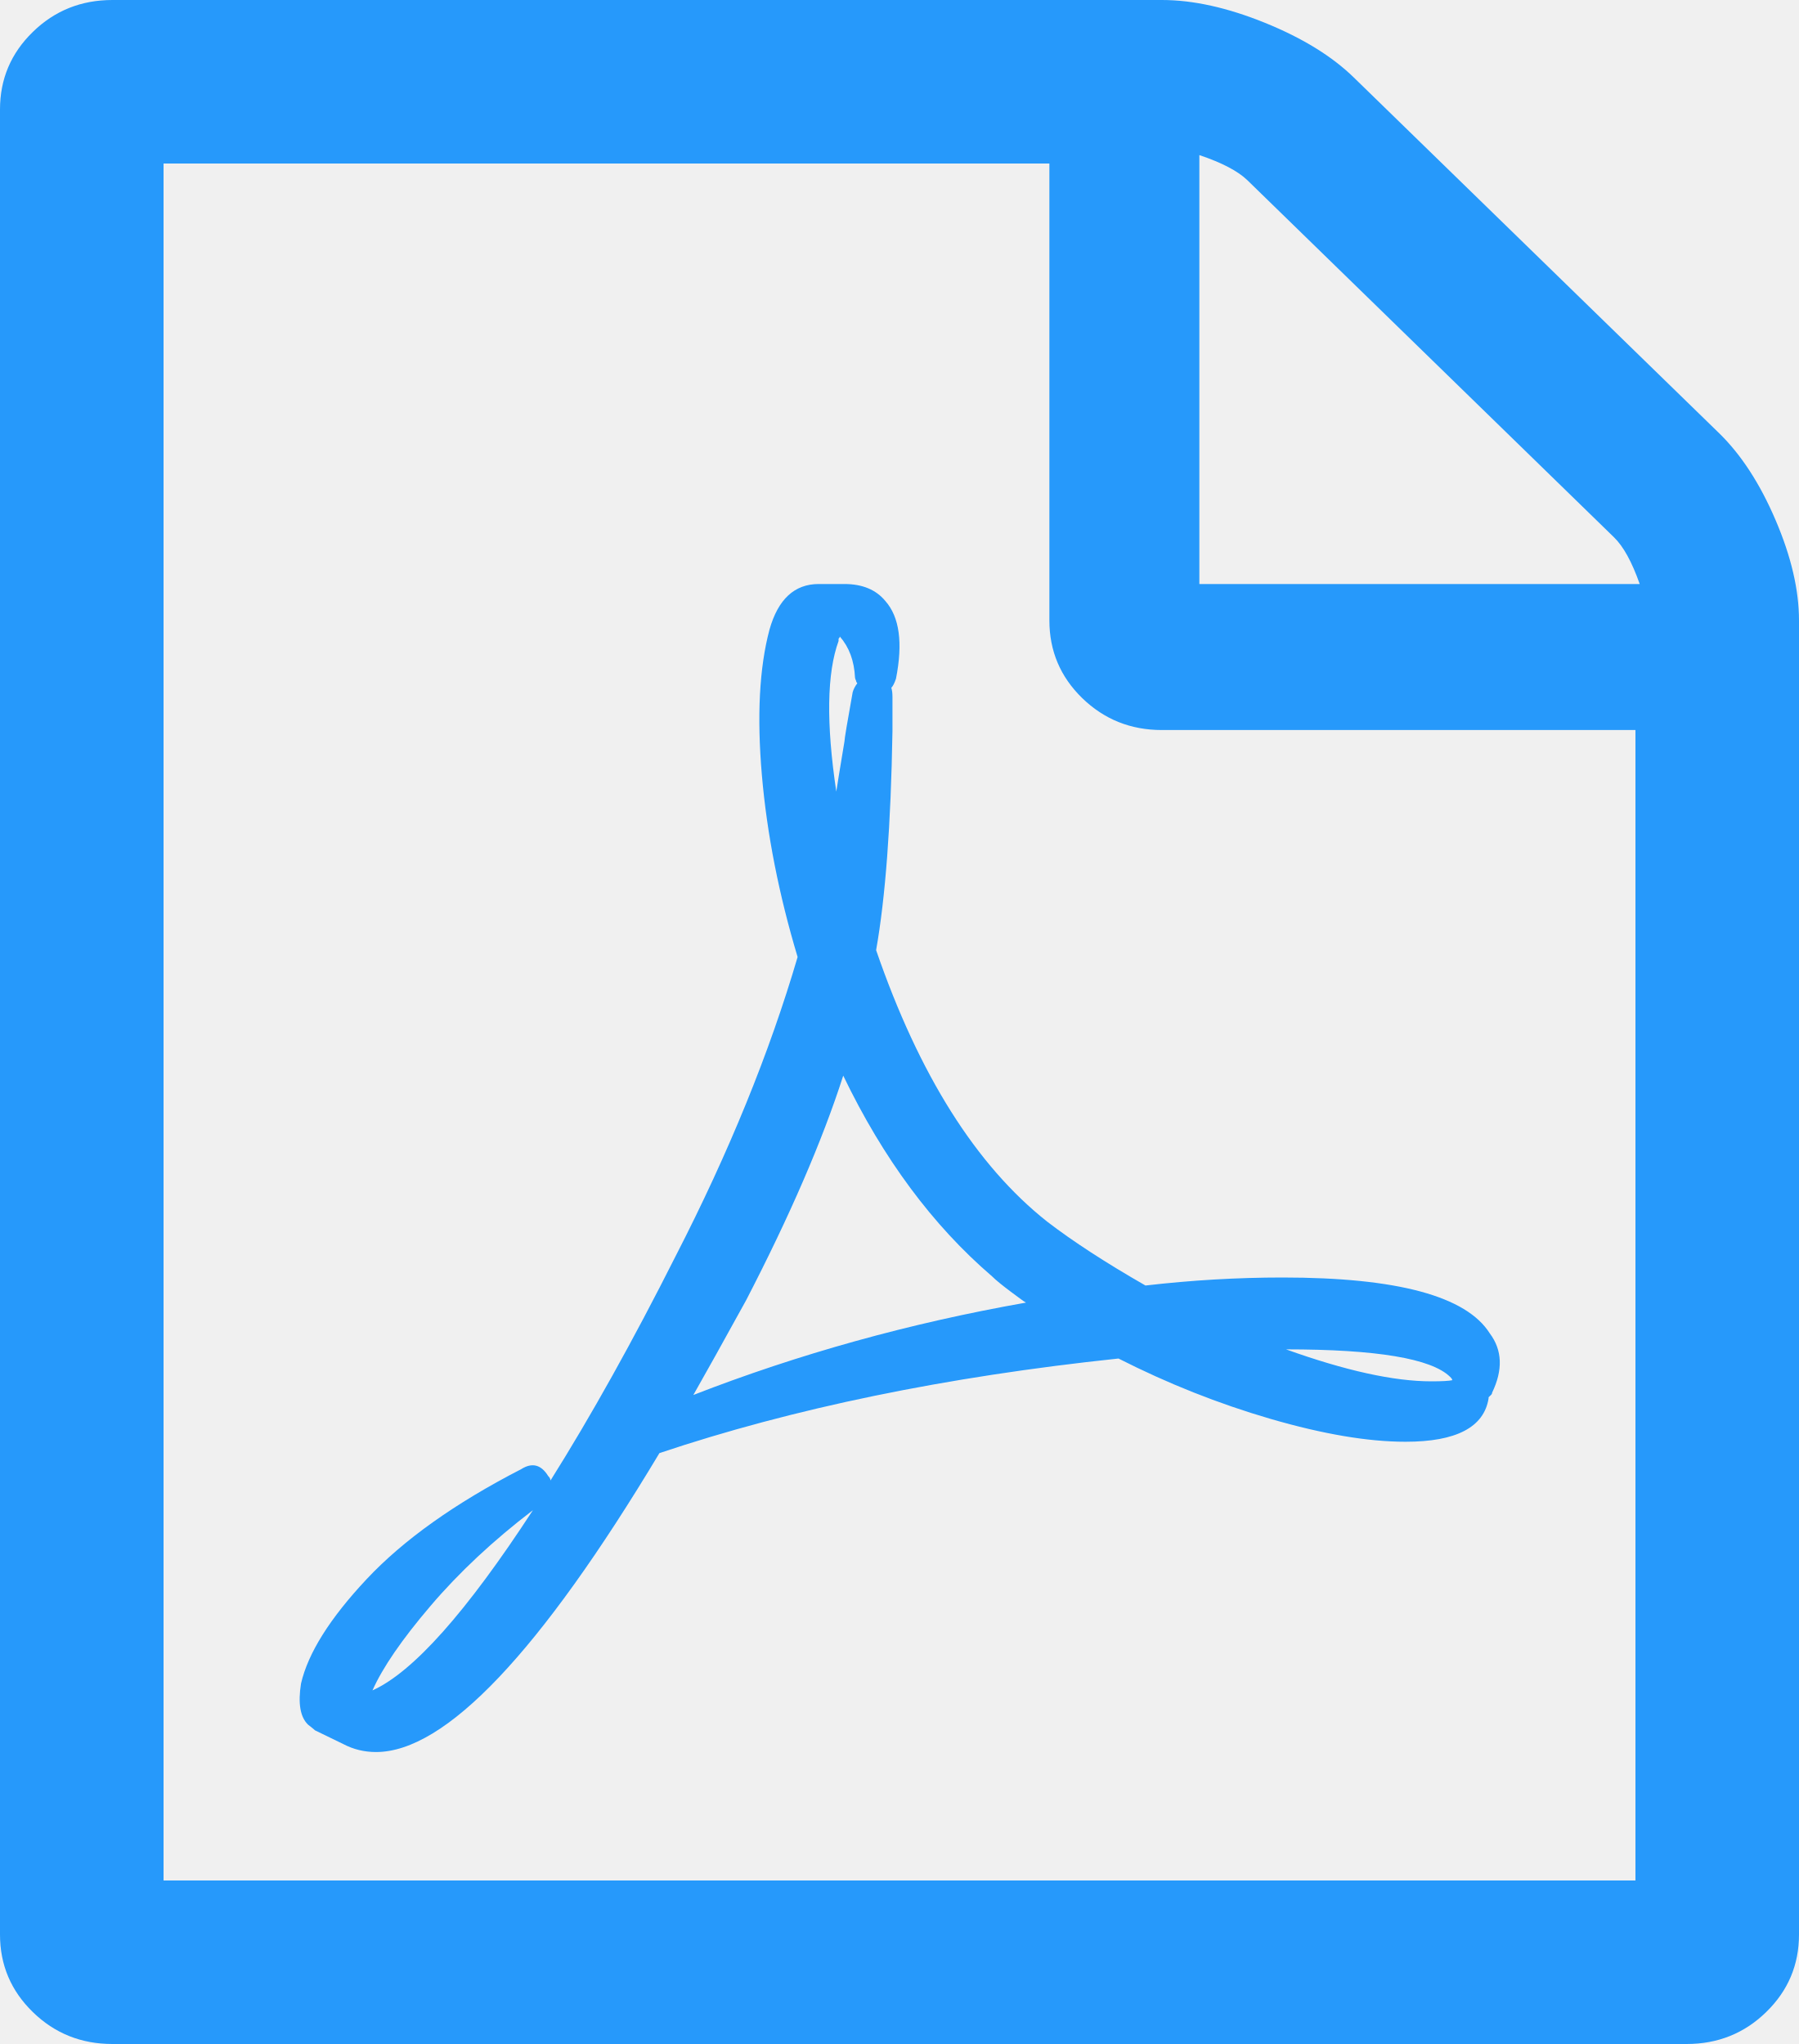
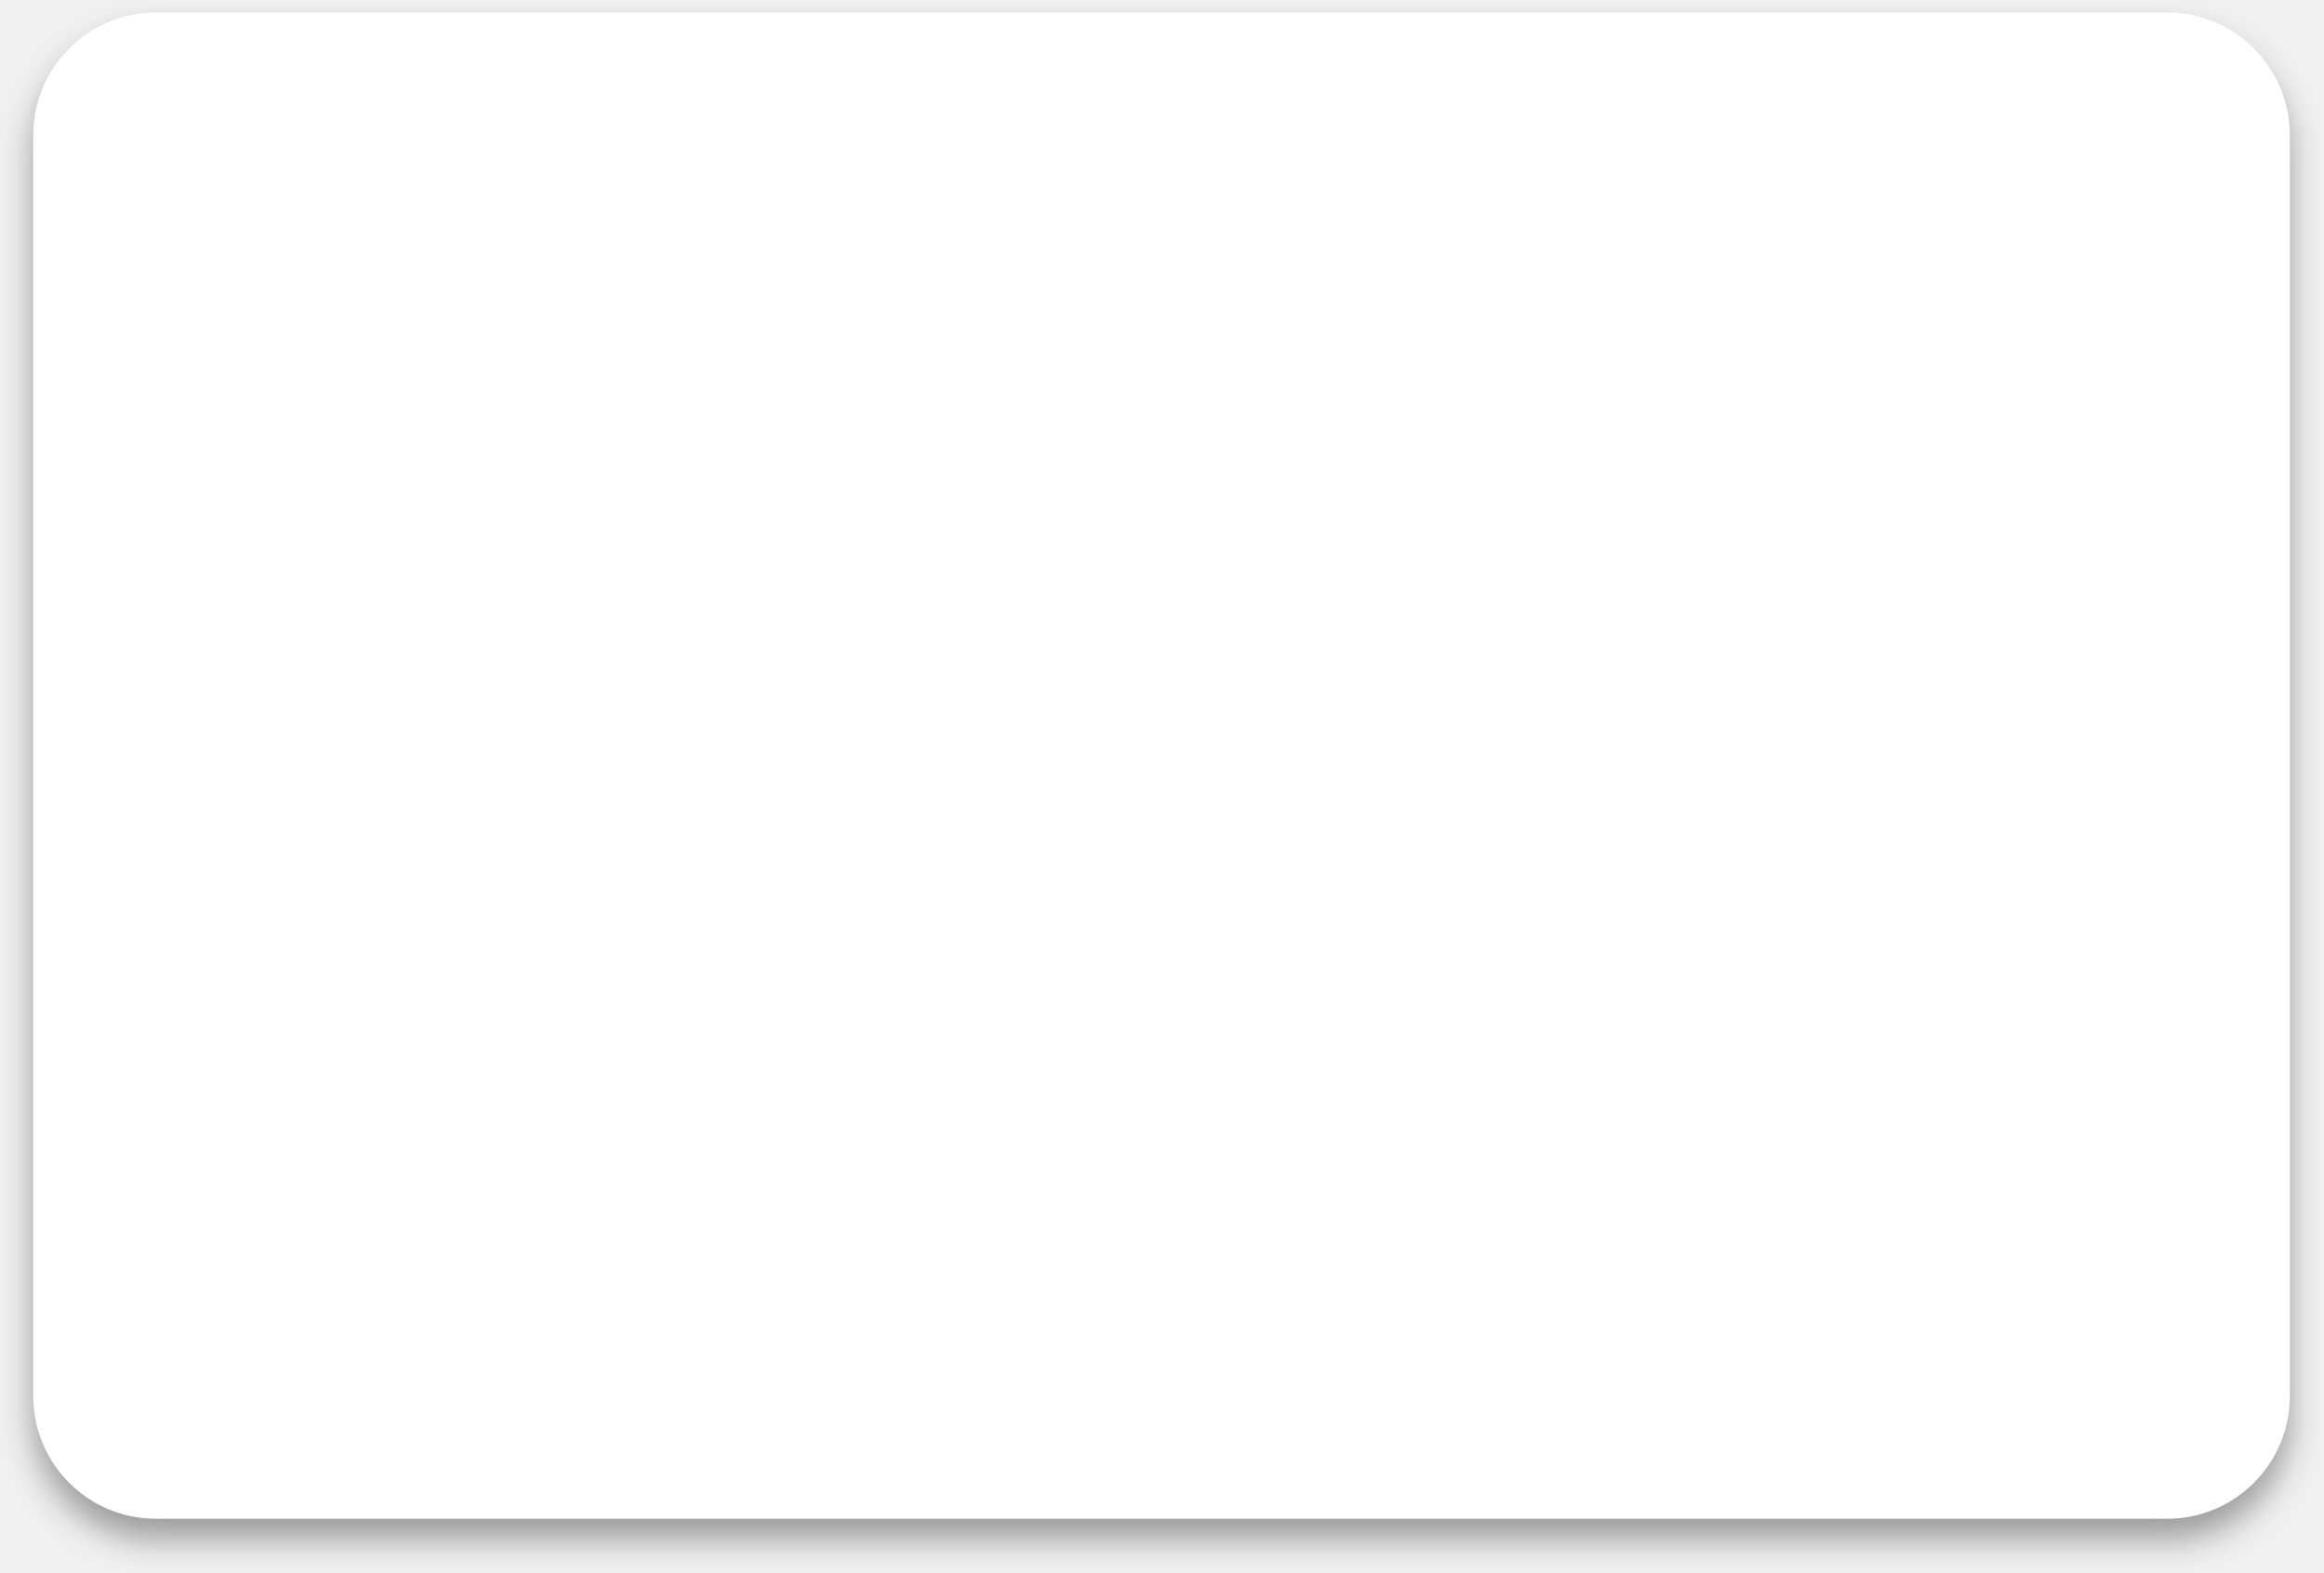
- <svg xmlns="http://www.w3.org/2000/svg" version="1.1" width="22px" height="25px">
-   <g transform="matrix(1 0 0 1 -391 -569 )">
-     <path d="M 16.557 0.949  L 21.026 5.301  C 21.293 5.562  21.523 5.915  21.714 6.362  C 21.905 6.808  22 7.217  22 7.589  L 22 23.661  C 22 24.033  21.866 24.349  21.599 24.609  C 21.332 24.87  21.007 25  20.625 25  L 1.375 25  C 0.993 25  0.668 24.87  0.401 24.609  C 0.134 24.349  0 24.033  0 23.661  L 0 1.339  C 0 0.967  0.134 0.651  0.401 0.391  C 0.668 0.13  0.993 0  1.375 0  L 14.208 0  C 14.59 0  15.01 0.093  15.469 0.279  C 15.927 0.465  16.29 0.688  16.557 0.949  Z M 15.254 2.204  C 15.139 2.093  14.944 1.99  14.667 1.897  L 14.667 7.143  L 20.052 7.143  C 19.957 6.873  19.852 6.682  19.737 6.571  L 15.254 2.204  Z M 2 23  L 20 23  L 20 8.929  L 14.208 8.929  C 13.826 8.929  13.502 8.798  13.234 8.538  C 12.967 8.278  12.833 7.961  12.833 7.589  L 12.833 2  L 2 2  L 2 23  Z M 10.714 11.621  C 11.239 13.146  11.936 14.253  12.805 14.941  C 13.12 15.183  13.521 15.444  14.008 15.723  C 14.571 15.658  15.13 15.625  15.684 15.625  C 17.087 15.625  17.932 15.853  18.219 16.309  C 18.372 16.513  18.381 16.755  18.247 17.034  C 18.247 17.043  18.243 17.053  18.233 17.062  L 18.204 17.09  L 18.204 17.104  C 18.147 17.457  17.808 17.634  17.188 17.634  C 16.729 17.634  16.18 17.541  15.54 17.355  C 14.901 17.169  14.28 16.922  13.678 16.616  C 11.568 16.839  9.697 17.225  8.064 17.773  C 6.603 20.21  5.447 21.429  4.598 21.429  C 4.454 21.429  4.321 21.396  4.197 21.331  L 3.853 21.164  C 3.843 21.154  3.815 21.131  3.767 21.094  C 3.671 21.001  3.643 20.833  3.681 20.592  C 3.767 20.219  4.034 19.794  4.483 19.315  C 4.932 18.836  5.562 18.387  6.374 17.969  C 6.507 17.885  6.617 17.913  6.703 18.052  C 6.722 18.071  6.732 18.09  6.732 18.108  C 7.228 17.318  7.739 16.402  8.264 15.36  C 8.914 14.095  9.41 12.877  9.754 11.705  C 9.525 10.942  9.379 10.2  9.317 9.48  C 9.255 8.759  9.286 8.166  9.41 7.701  C 9.515 7.329  9.716 7.143  10.012 7.143  L 10.312 7.143  L 10.327 7.143  C 10.546 7.143  10.714 7.213  10.828 7.352  C 11 7.547  11.043 7.864  10.957 8.301  C 10.938 8.357  10.919 8.394  10.9 8.412  C 10.909 8.44  10.914 8.477  10.914 8.524  L 10.914 8.943  C 10.895 10.086  10.828 10.979  10.714 11.621  Z M 5.264 19.643  C 4.915 20.052  4.679 20.396  4.555 20.675  C 5.051 20.452  5.705 19.717  6.517 18.471  C 6.03 18.843  5.612 19.234  5.264 19.643  Z M 10.255 7.812  L 10.255 7.84  C 10.112 8.231  10.102 8.845  10.227 9.682  C 10.236 9.617  10.27 9.412  10.327 9.068  C 10.327 9.04  10.36 8.84  10.427 8.468  C 10.437 8.431  10.456 8.394  10.484 8.357  C 10.475 8.347  10.47 8.338  10.47 8.329  C 10.461 8.31  10.456 8.296  10.456 8.287  C 10.446 8.082  10.384 7.915  10.27 7.785  C 10.27 7.794  10.265 7.803  10.255 7.812  Z M 9.124 15.904  C 8.837 16.425  8.622 16.811  8.479 17.062  C 9.768 16.56  11.124 16.183  12.547 15.932  C 12.528 15.923  12.466 15.878  12.361 15.799  C 12.256 15.72  12.179 15.658  12.132 15.611  C 11.406 14.988  10.799 14.169  10.312 13.156  C 10.055 13.956  9.658 14.872  9.124 15.904  Z M 17.76 16.881  C 17.76 16.871  17.751 16.857  17.732 16.839  C 17.503 16.616  16.834 16.504  15.727 16.504  C 16.452 16.764  17.044 16.895  17.503 16.895  C 17.636 16.895  17.722 16.89  17.76 16.881  Z " fill-rule="nonzero" fill="#2699fb" stroke="none" transform="matrix(1 0 0 1 391 569 )" />
+ <svg xmlns="http://www.w3.org/2000/svg" xmlns:xlink="http://www.w3.org/1999/xlink" version="1.1" width="1118px" height="757px">
+   <defs>
+     <filter x="134px" y="256px" width="1118px" height="757px" filterUnits="userSpaceOnUse" id="filter129">
+       <feOffset dx="0" dy="10" in="SourceAlpha" result="shadowOffsetInner" />
+       <feGaussianBlur stdDeviation="7.5" in="shadowOffsetInner" result="shadowGaussian" />
+       <feComposite in2="shadowGaussian" operator="atop" in="SourceAlpha" result="shadowComposite" />
+       <feColorMatrix type="matrix" values="0 0 0 0 0  0 0 0 0 0  0 0 0 0 0  0 0 0 0.349 0  " in="shadowComposite" />
+     </filter>
+     <g id="widget130">
+       <path d="M 150 321  A 59 59 0 0 1 209 262 L 1177 262  A 59 59 0 0 1 1236 321 L 1236 928  A 59 59 0 0 1 1177 987 L 209 987  A 59 59 0 0 1 150 928 L 150 321  Z " fill-rule="nonzero" fill="#ffffff" stroke="none" />
+     </g>
+   </defs>
+   <g transform="matrix(1 0 0 1 -134 -256 )">
+     <use xlink:href="#widget130" filter="url(#filter129)" />
+     <use xlink:href="#widget130" />
  </g>
</svg>
